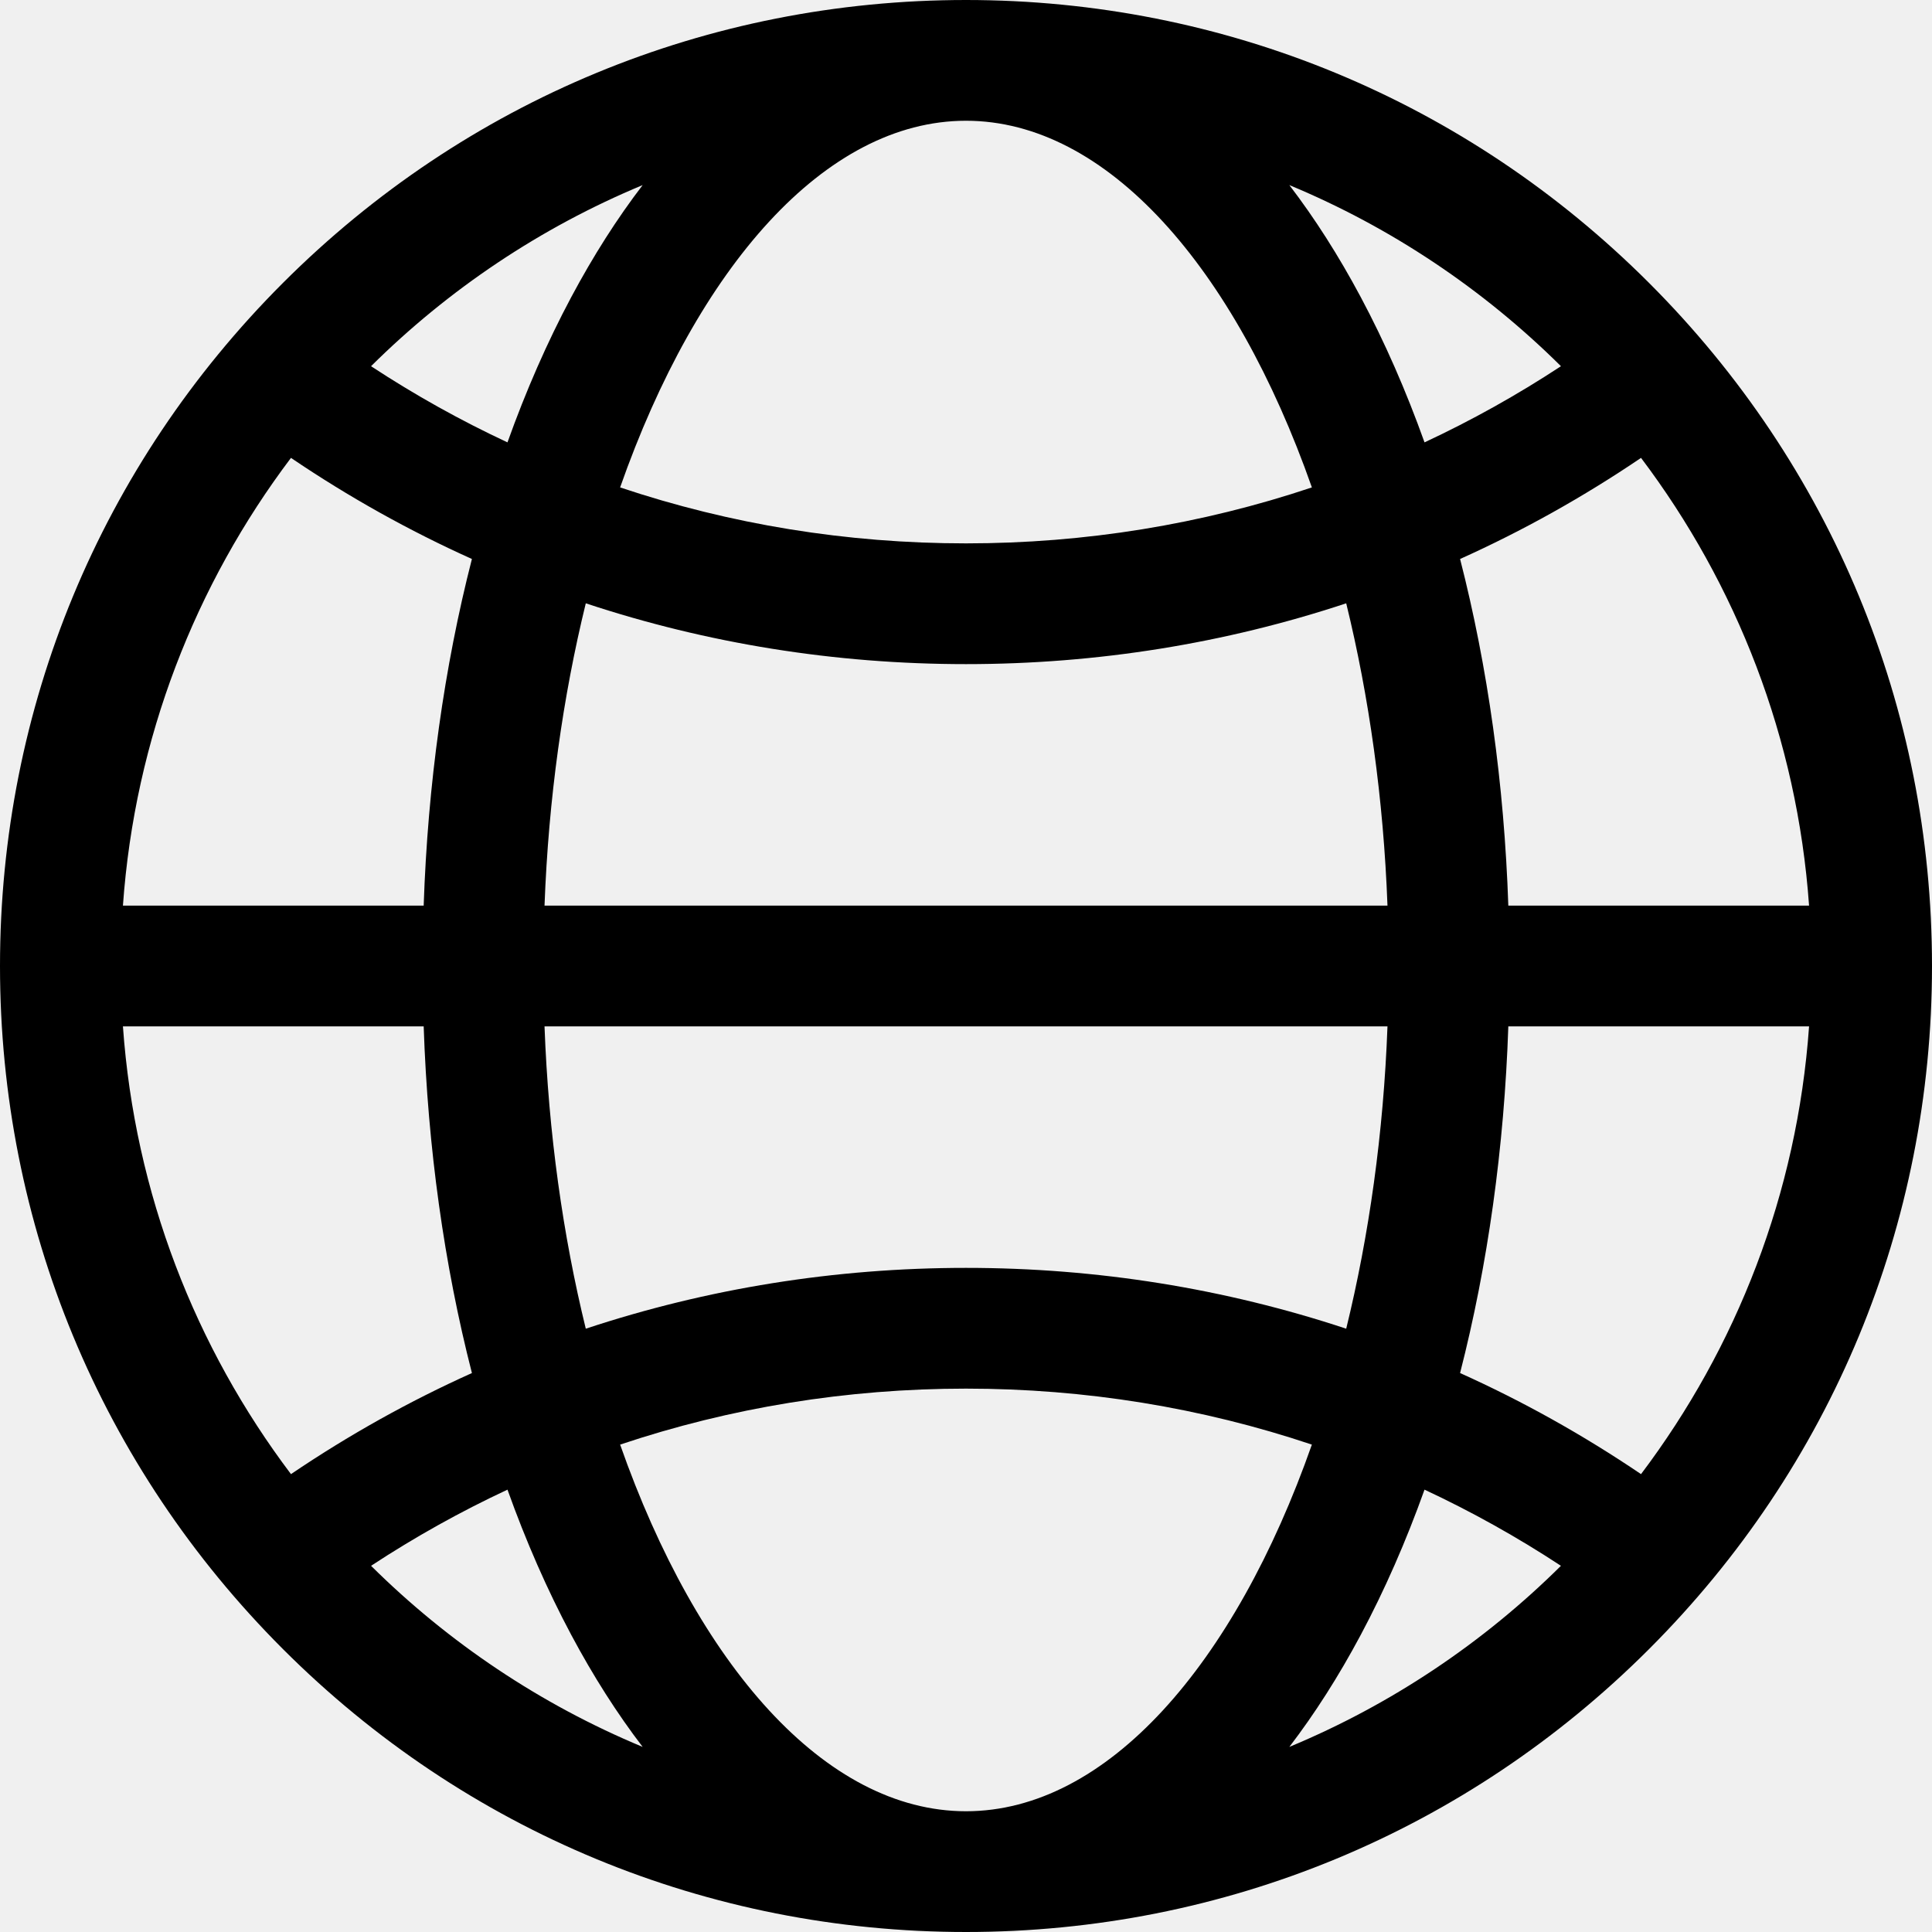
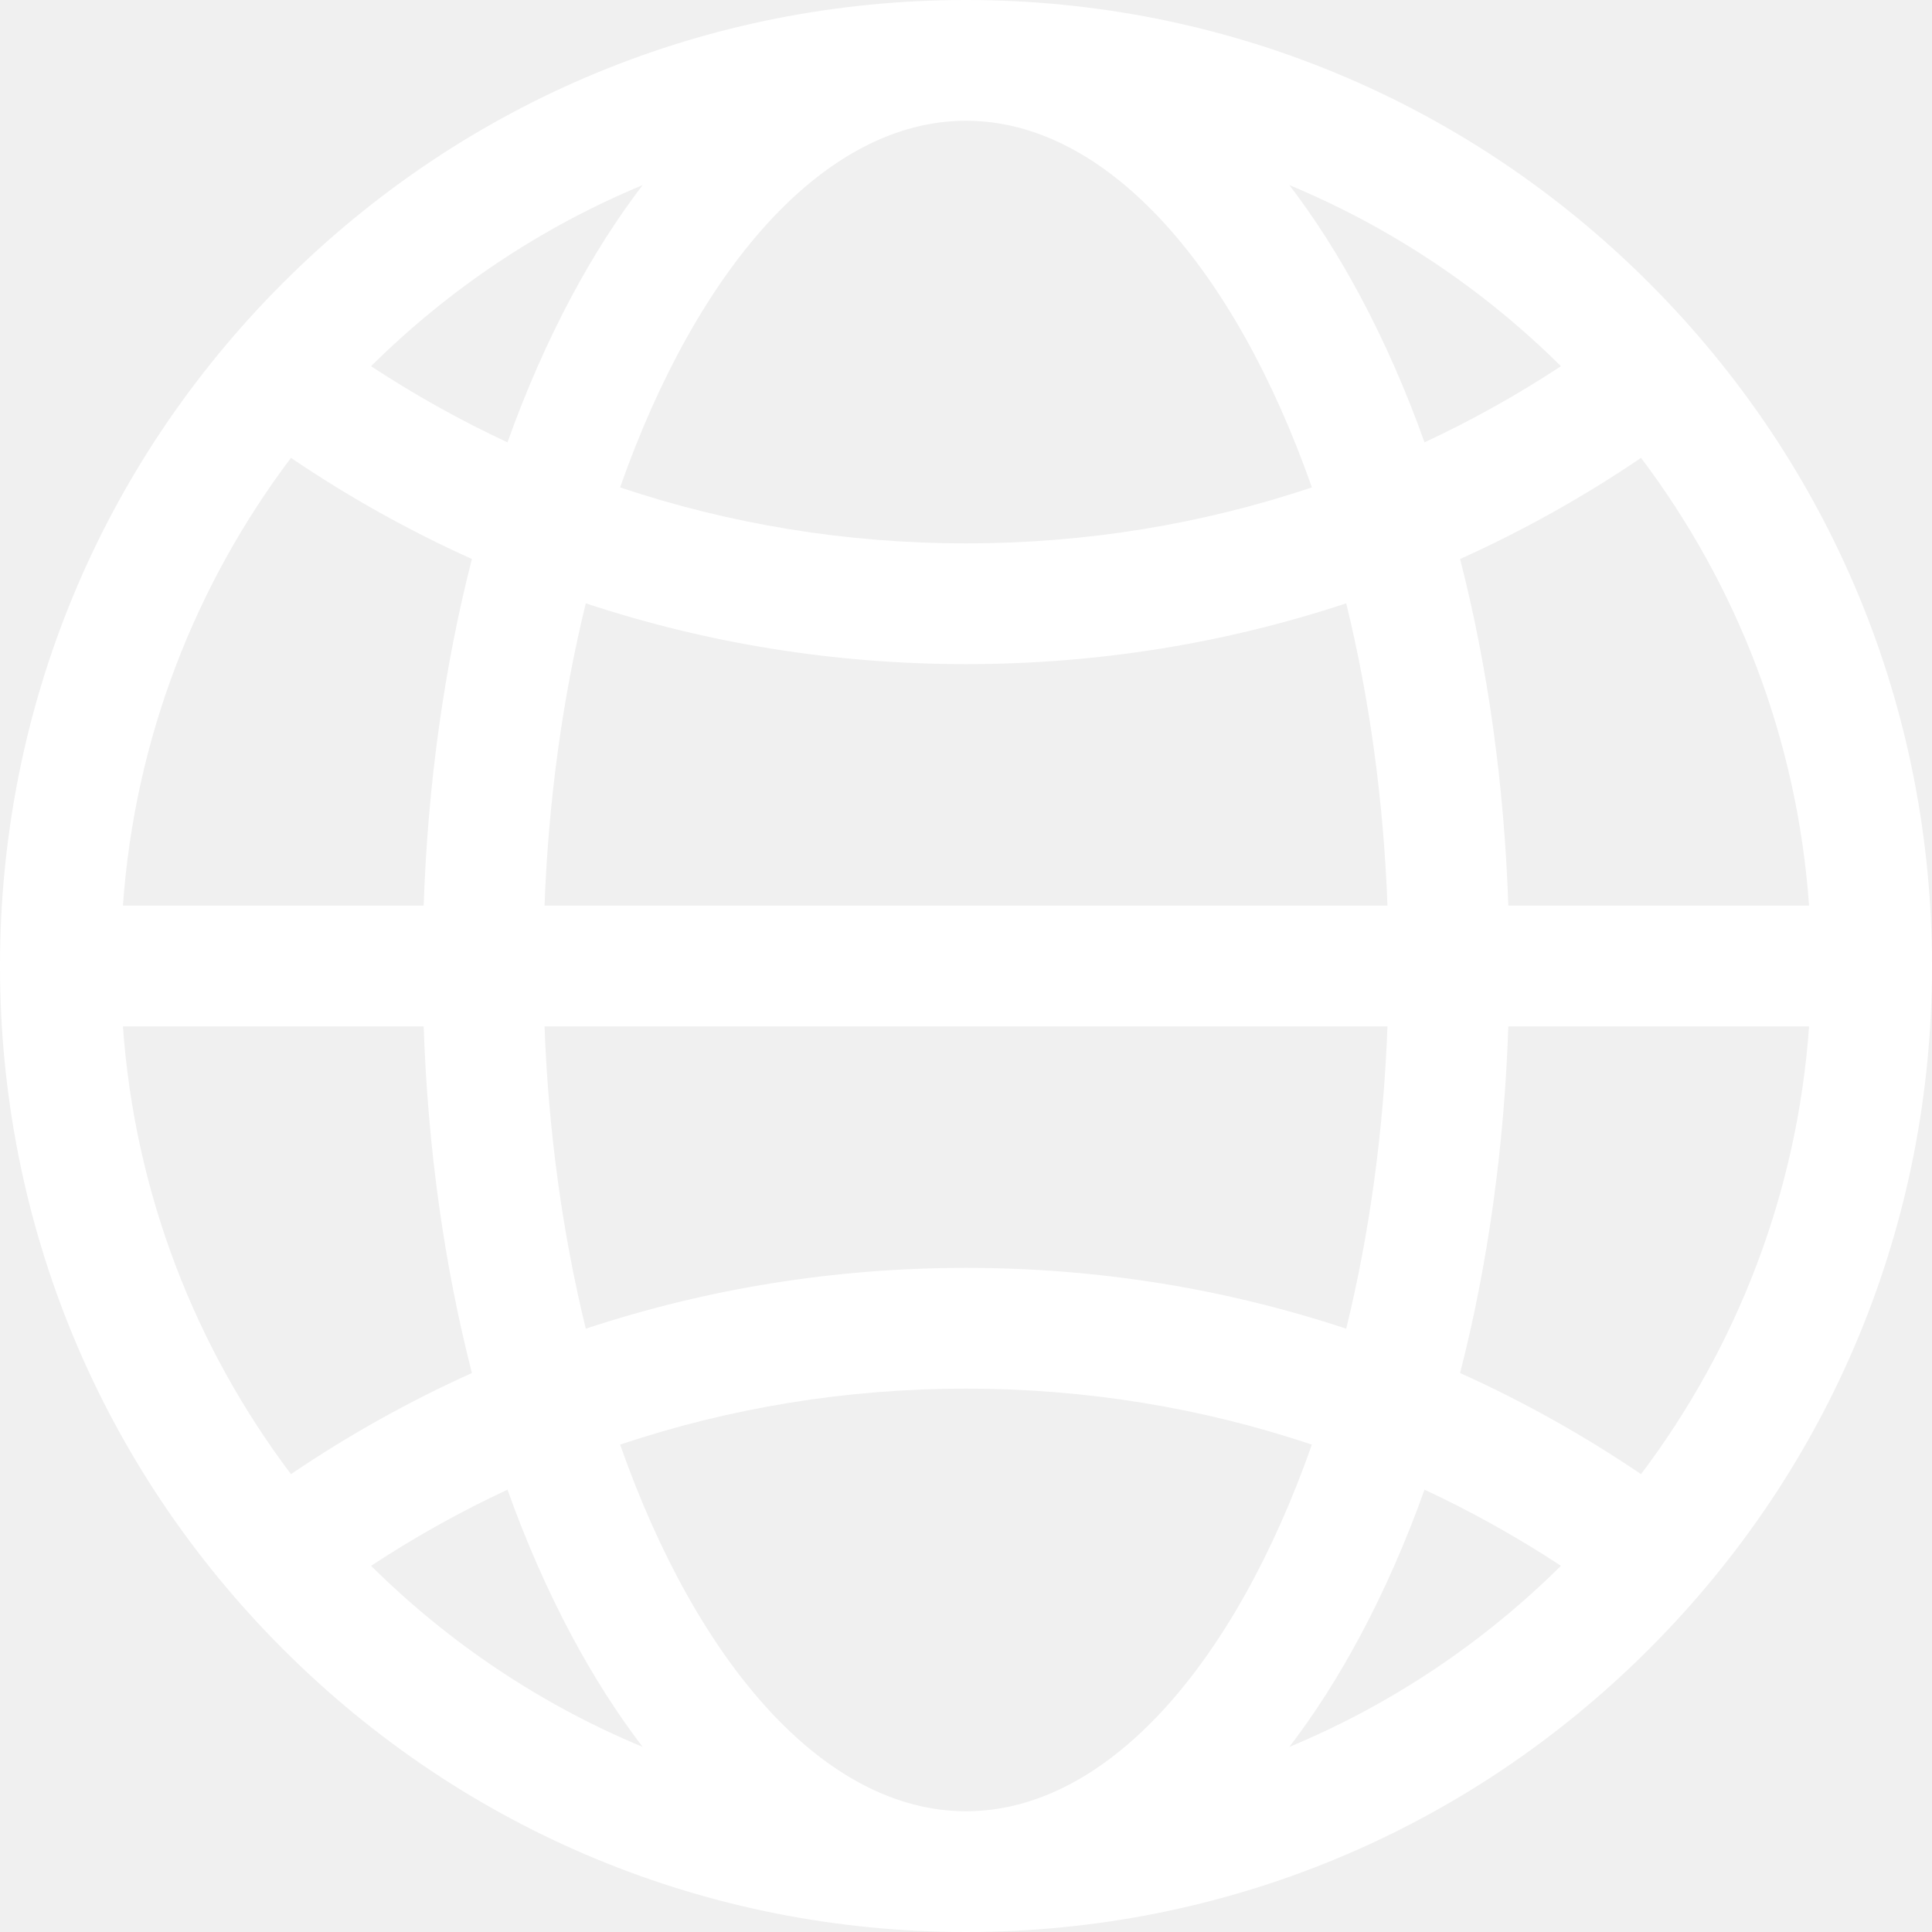
- <svg xmlns="http://www.w3.org/2000/svg" id="Layer_1" enable-background="new 0 0 512 512" height="512" viewBox="0 0 512 512" width="512">
+ <svg xmlns="http://www.w3.org/2000/svg" id="Layer_1" enable-background="new 0 0 512 512" height="512px" viewBox="0 0 512 512" width="512px">
  <g>
-     <path d="m437.02 74.98c-48.353-48.352-112.64-74.98-181.02-74.98s-132.667 26.628-181.02 74.98-74.98 112.64-74.98 181.02 26.628 132.667 74.98 181.02 112.64 74.98 181.02 74.98 132.667-26.628 181.02-74.98 74.98-112.64 74.98-181.02-26.628-132.667-74.98-181.02zm-2.132 315.679c-15.31-10.361-31.336-19.314-47.952-26.789 7.339-28.617 11.697-59.688 12.784-91.87h79.702c-3.144 44.336-19.244 85.147-44.534 118.659zm-402.31-118.659h79.702c1.088 32.183 5.446 63.254 12.784 91.87-16.616 7.475-32.642 16.427-47.952 26.789-25.29-33.512-41.39-74.323-44.534-118.659zm44.53-150.654c15.31 10.362 31.336 19.315 47.954 26.79-7.338 28.615-11.695 59.683-12.783 91.864h-79.701c3.144-44.334 19.243-85.142 44.53-118.654zm283.519-42.581c-5.863-10.992-12.198-20.911-18.935-29.713 27.069 11.25 51.473 27.658 71.977 47.997-11.625 7.638-23.702 14.369-36.155 20.185-4.886-13.664-10.528-26.547-16.887-38.469zm-12.965 50.404c-29.211 9.792-60.039 14.831-91.662 14.831s-62.451-5.039-91.662-14.831c20.463-58.253 54.273-97.169 91.662-97.169s71.199 38.916 91.662 97.169zm-203.359 110.831c1.056-28.342 4.885-55.421 10.937-80.116 32.136 10.644 66.018 16.116 100.76 16.116s68.624-5.472 100.76-16.116c6.053 24.695 9.881 51.773 10.937 80.116zm223.394 32c-1.057 28.344-4.885 55.424-10.938 80.12-32.139-10.646-66.02-16.12-100.759-16.12s-68.62 5.474-100.759 16.12c-6.053-24.696-9.882-51.776-10.938-80.12zm-216.324-193.235c-6.358 11.922-12 24.805-16.887 38.468-12.452-5.815-24.53-12.547-36.155-20.185 20.503-20.34 44.907-36.747 71.977-47.997-6.737 8.803-13.073 18.722-18.935 29.714zm-16.886 316.008c4.886 13.661 10.528 26.542 16.885 38.462 5.863 10.992 12.198 20.911 18.935 29.713-27.067-11.25-51.469-27.655-71.971-47.992 11.625-7.637 23.701-14.368 36.151-20.183zm29.853-11.938c29.213-9.794 60.04-14.835 91.66-14.835s62.447 5.041 91.66 14.835c-20.463 58.251-54.272 97.165-91.66 97.165s-71.197-38.914-91.66-97.165zm196.287 50.4c6.357-11.92 11.999-24.801 16.885-38.462 12.451 5.815 24.527 12.547 36.151 20.183-20.502 20.337-44.904 36.743-71.971 47.992 6.737-8.802 13.073-18.721 18.935-29.713zm39.093-193.235c-1.088-32.18-5.445-63.249-12.783-91.864 16.618-7.475 32.645-16.428 47.954-26.79 25.287 33.511 41.386 74.319 44.53 118.654z" />
+     <g>
+       <path d="m437.02 74.98c-48.353-48.352-112.64-74.98-181.02-74.98s-132.667 26.628-181.02 74.98-74.98 112.64-74.98 181.02 26.628 132.667 74.98 181.02 112.64 74.98 181.02 74.98 132.667-26.628 181.02-74.98 74.98-112.64 74.98-181.02-26.628-132.667-74.98-181.02zm-2.132 315.679c-15.31-10.361-31.336-19.314-47.952-26.789 7.339-28.617 11.697-59.688 12.784-91.87h79.702c-3.144 44.336-19.244 85.147-44.534 118.659zm-402.31-118.659h79.702c1.088 32.183 5.446 63.254 12.784 91.87-16.616 7.475-32.642 16.427-47.952 26.789-25.29-33.512-41.39-74.323-44.534-118.659zm44.53-150.654c15.31 10.362 31.336 19.315 47.954 26.79-7.338 28.615-11.695 59.683-12.783 91.864h-79.701c3.144-44.334 19.243-85.142 44.53-118.654zm283.519-42.581c-5.863-10.992-12.198-20.911-18.935-29.713 27.069 11.25 51.473 27.658 71.977 47.997-11.625 7.638-23.702 14.369-36.155 20.185-4.886-13.664-10.528-26.547-16.887-38.469zm-12.965 50.404c-29.211 9.792-60.039 14.831-91.662 14.831s-62.451-5.039-91.662-14.831c20.463-58.253 54.273-97.169 91.662-97.169s71.199 38.916 91.662 97.169zm-203.359 110.831c1.056-28.342 4.885-55.421 10.937-80.116 32.136 10.644 66.018 16.116 100.76 16.116s68.624-5.472 100.76-16.116c6.053 24.695 9.881 51.773 10.937 80.116zm223.394 32c-1.057 28.344-4.885 55.424-10.938 80.12-32.139-10.646-66.02-16.12-100.759-16.12s-68.62 5.474-100.759 16.12c-6.053-24.696-9.882-51.776-10.938-80.12zm-216.324-193.235c-6.358 11.922-12 24.805-16.887 38.468-12.452-5.815-24.53-12.547-36.155-20.185 20.503-20.34 44.907-36.747 71.977-47.997-6.737 8.803-13.073 18.722-18.935 29.714zm-16.886 316.008c4.886 13.661 10.528 26.542 16.885 38.462 5.863 10.992 12.198 20.911 18.935 29.713-27.067-11.25-51.469-27.655-71.971-47.992 11.625-7.637 23.701-14.368 36.151-20.183zm29.853-11.938c29.213-9.794 60.04-14.835 91.66-14.835s62.447 5.041 91.66 14.835c-20.463 58.251-54.272 97.165-91.66 97.165s-71.197-38.914-91.66-97.165zm196.287 50.4c6.357-11.92 11.999-24.801 16.885-38.462 12.451 5.815 24.527 12.547 36.151 20.183-20.502 20.337-44.904 36.743-71.971 47.992 6.737-8.802 13.073-18.721 18.935-29.713zm39.093-193.235c-1.088-32.18-5.445-63.249-12.783-91.864 16.618-7.475 32.645-16.428 47.954-26.79 25.287 33.511 41.386 74.319 44.53 118.654z" data-original="#000000" class="active-path" data-old_color="#000000" fill="#FFFFFF" />
+     </g>
  </g>
</svg>
